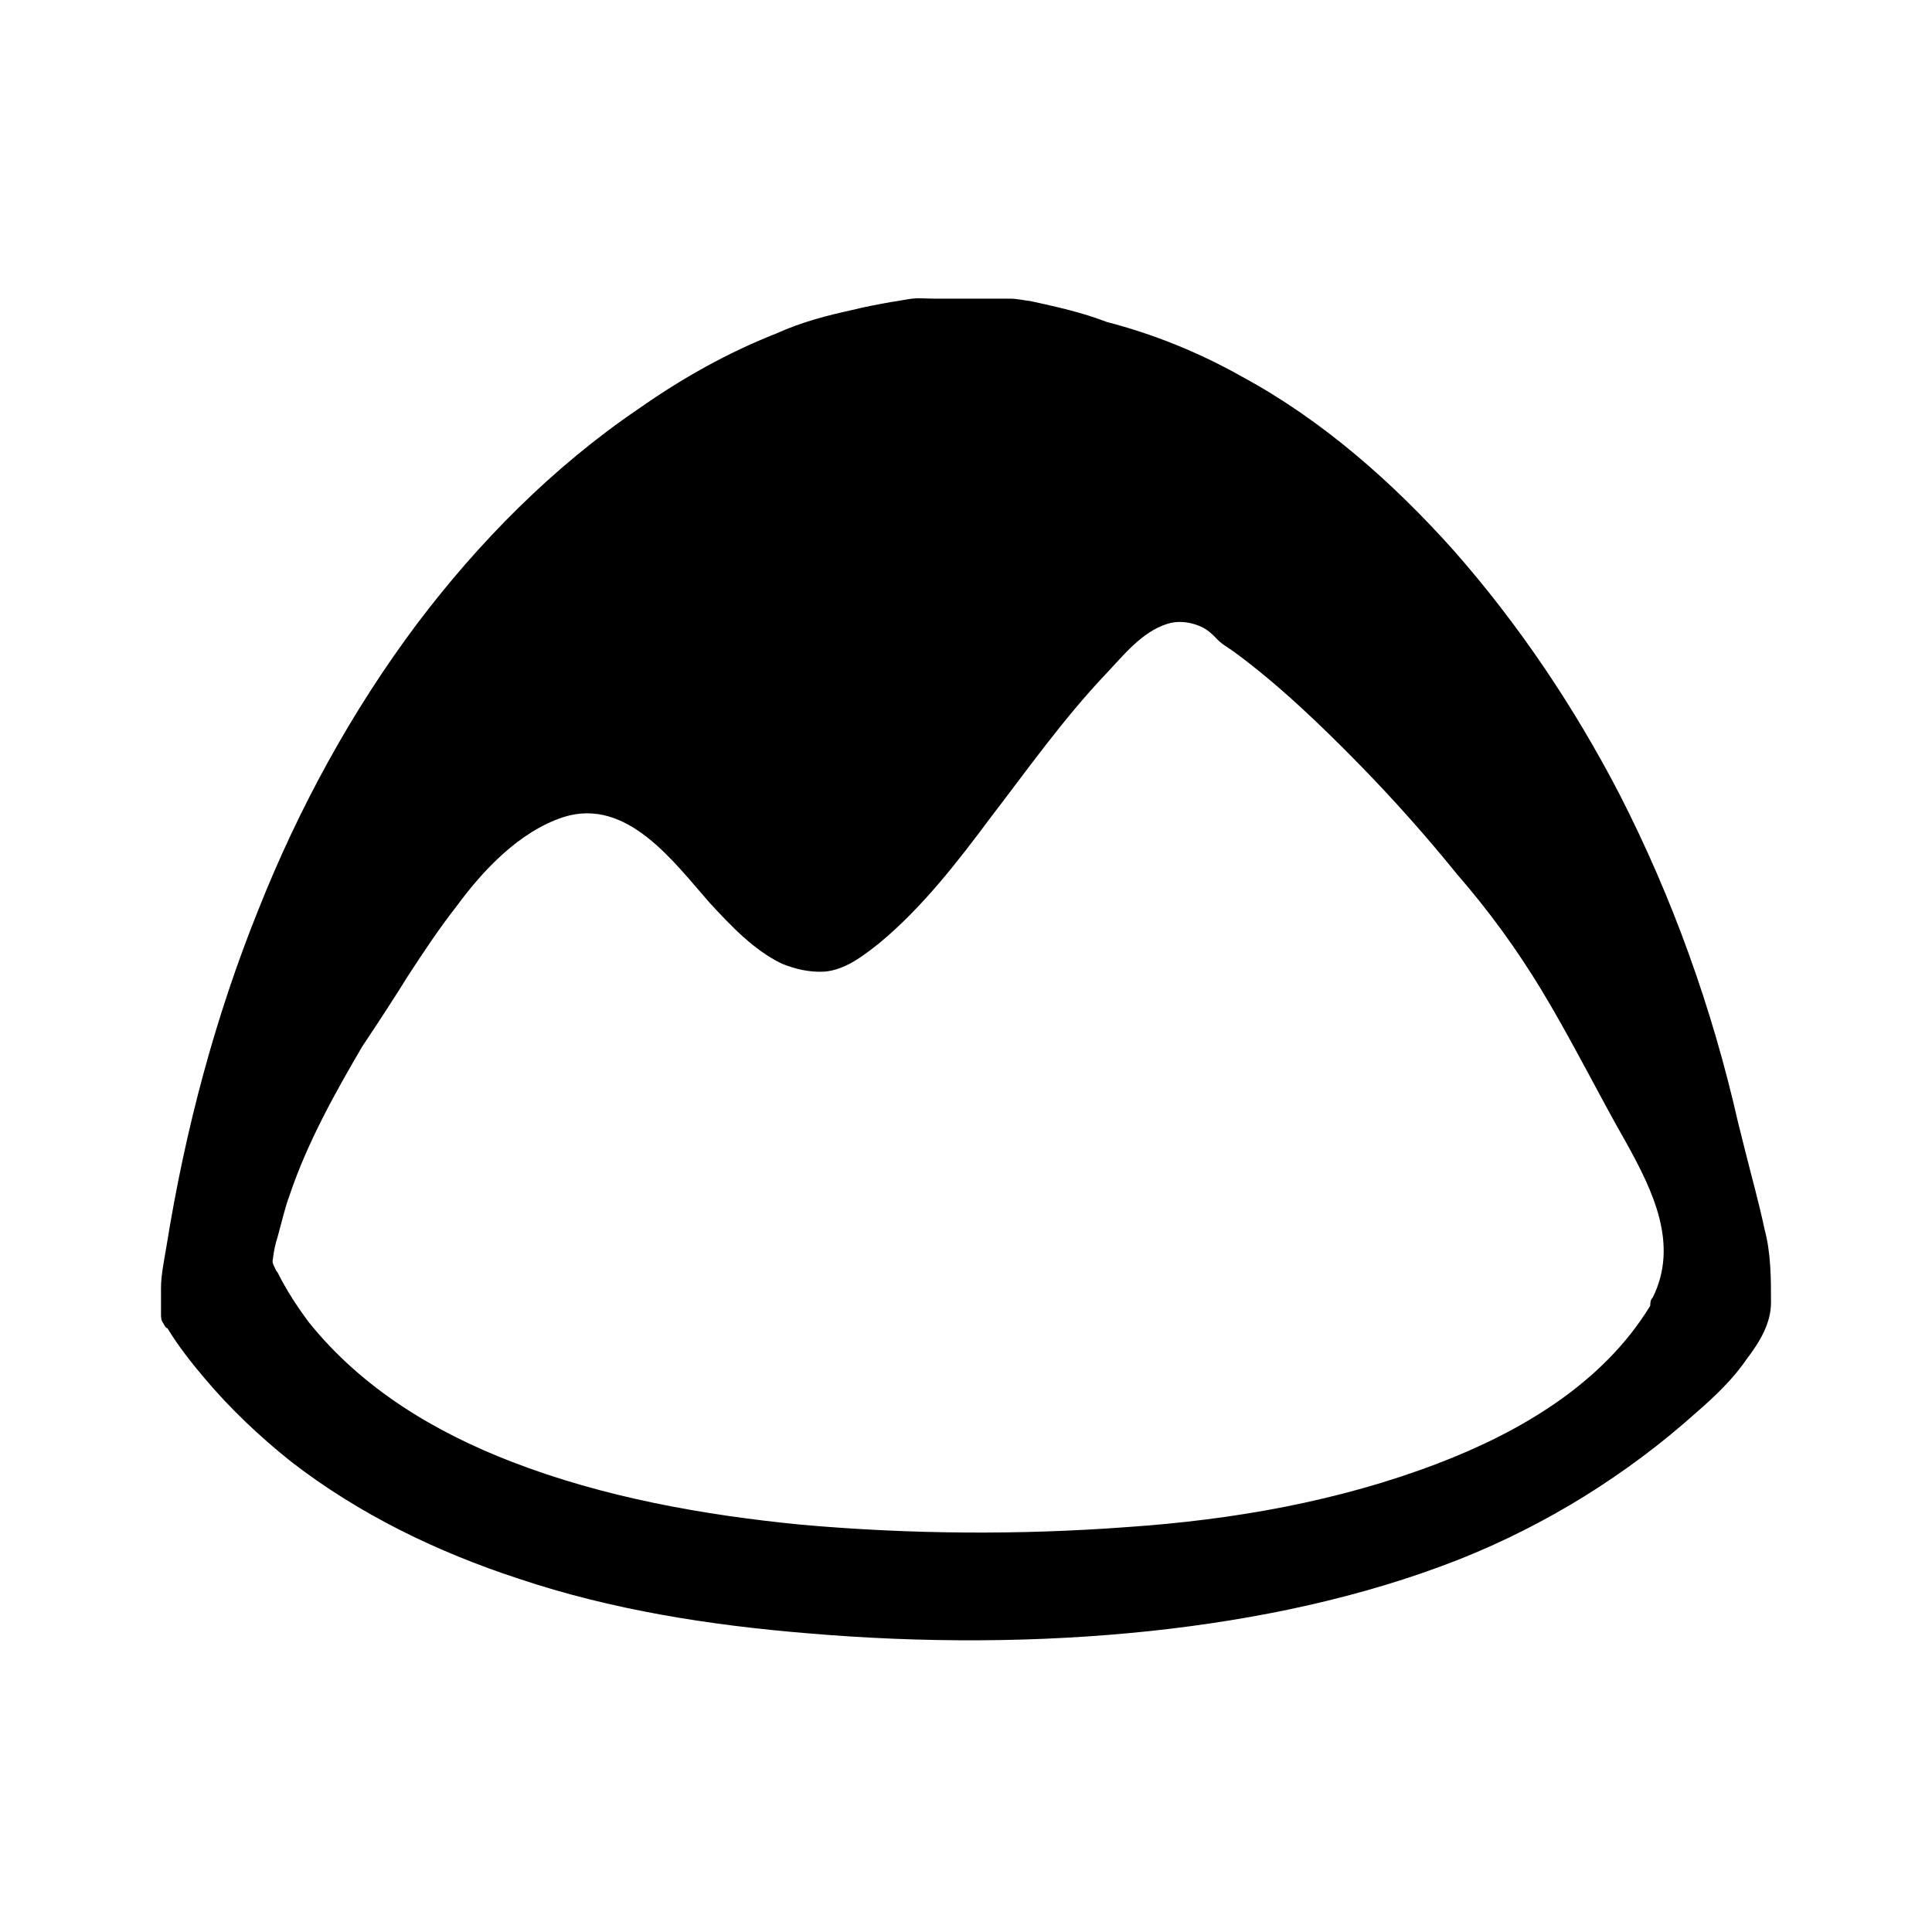
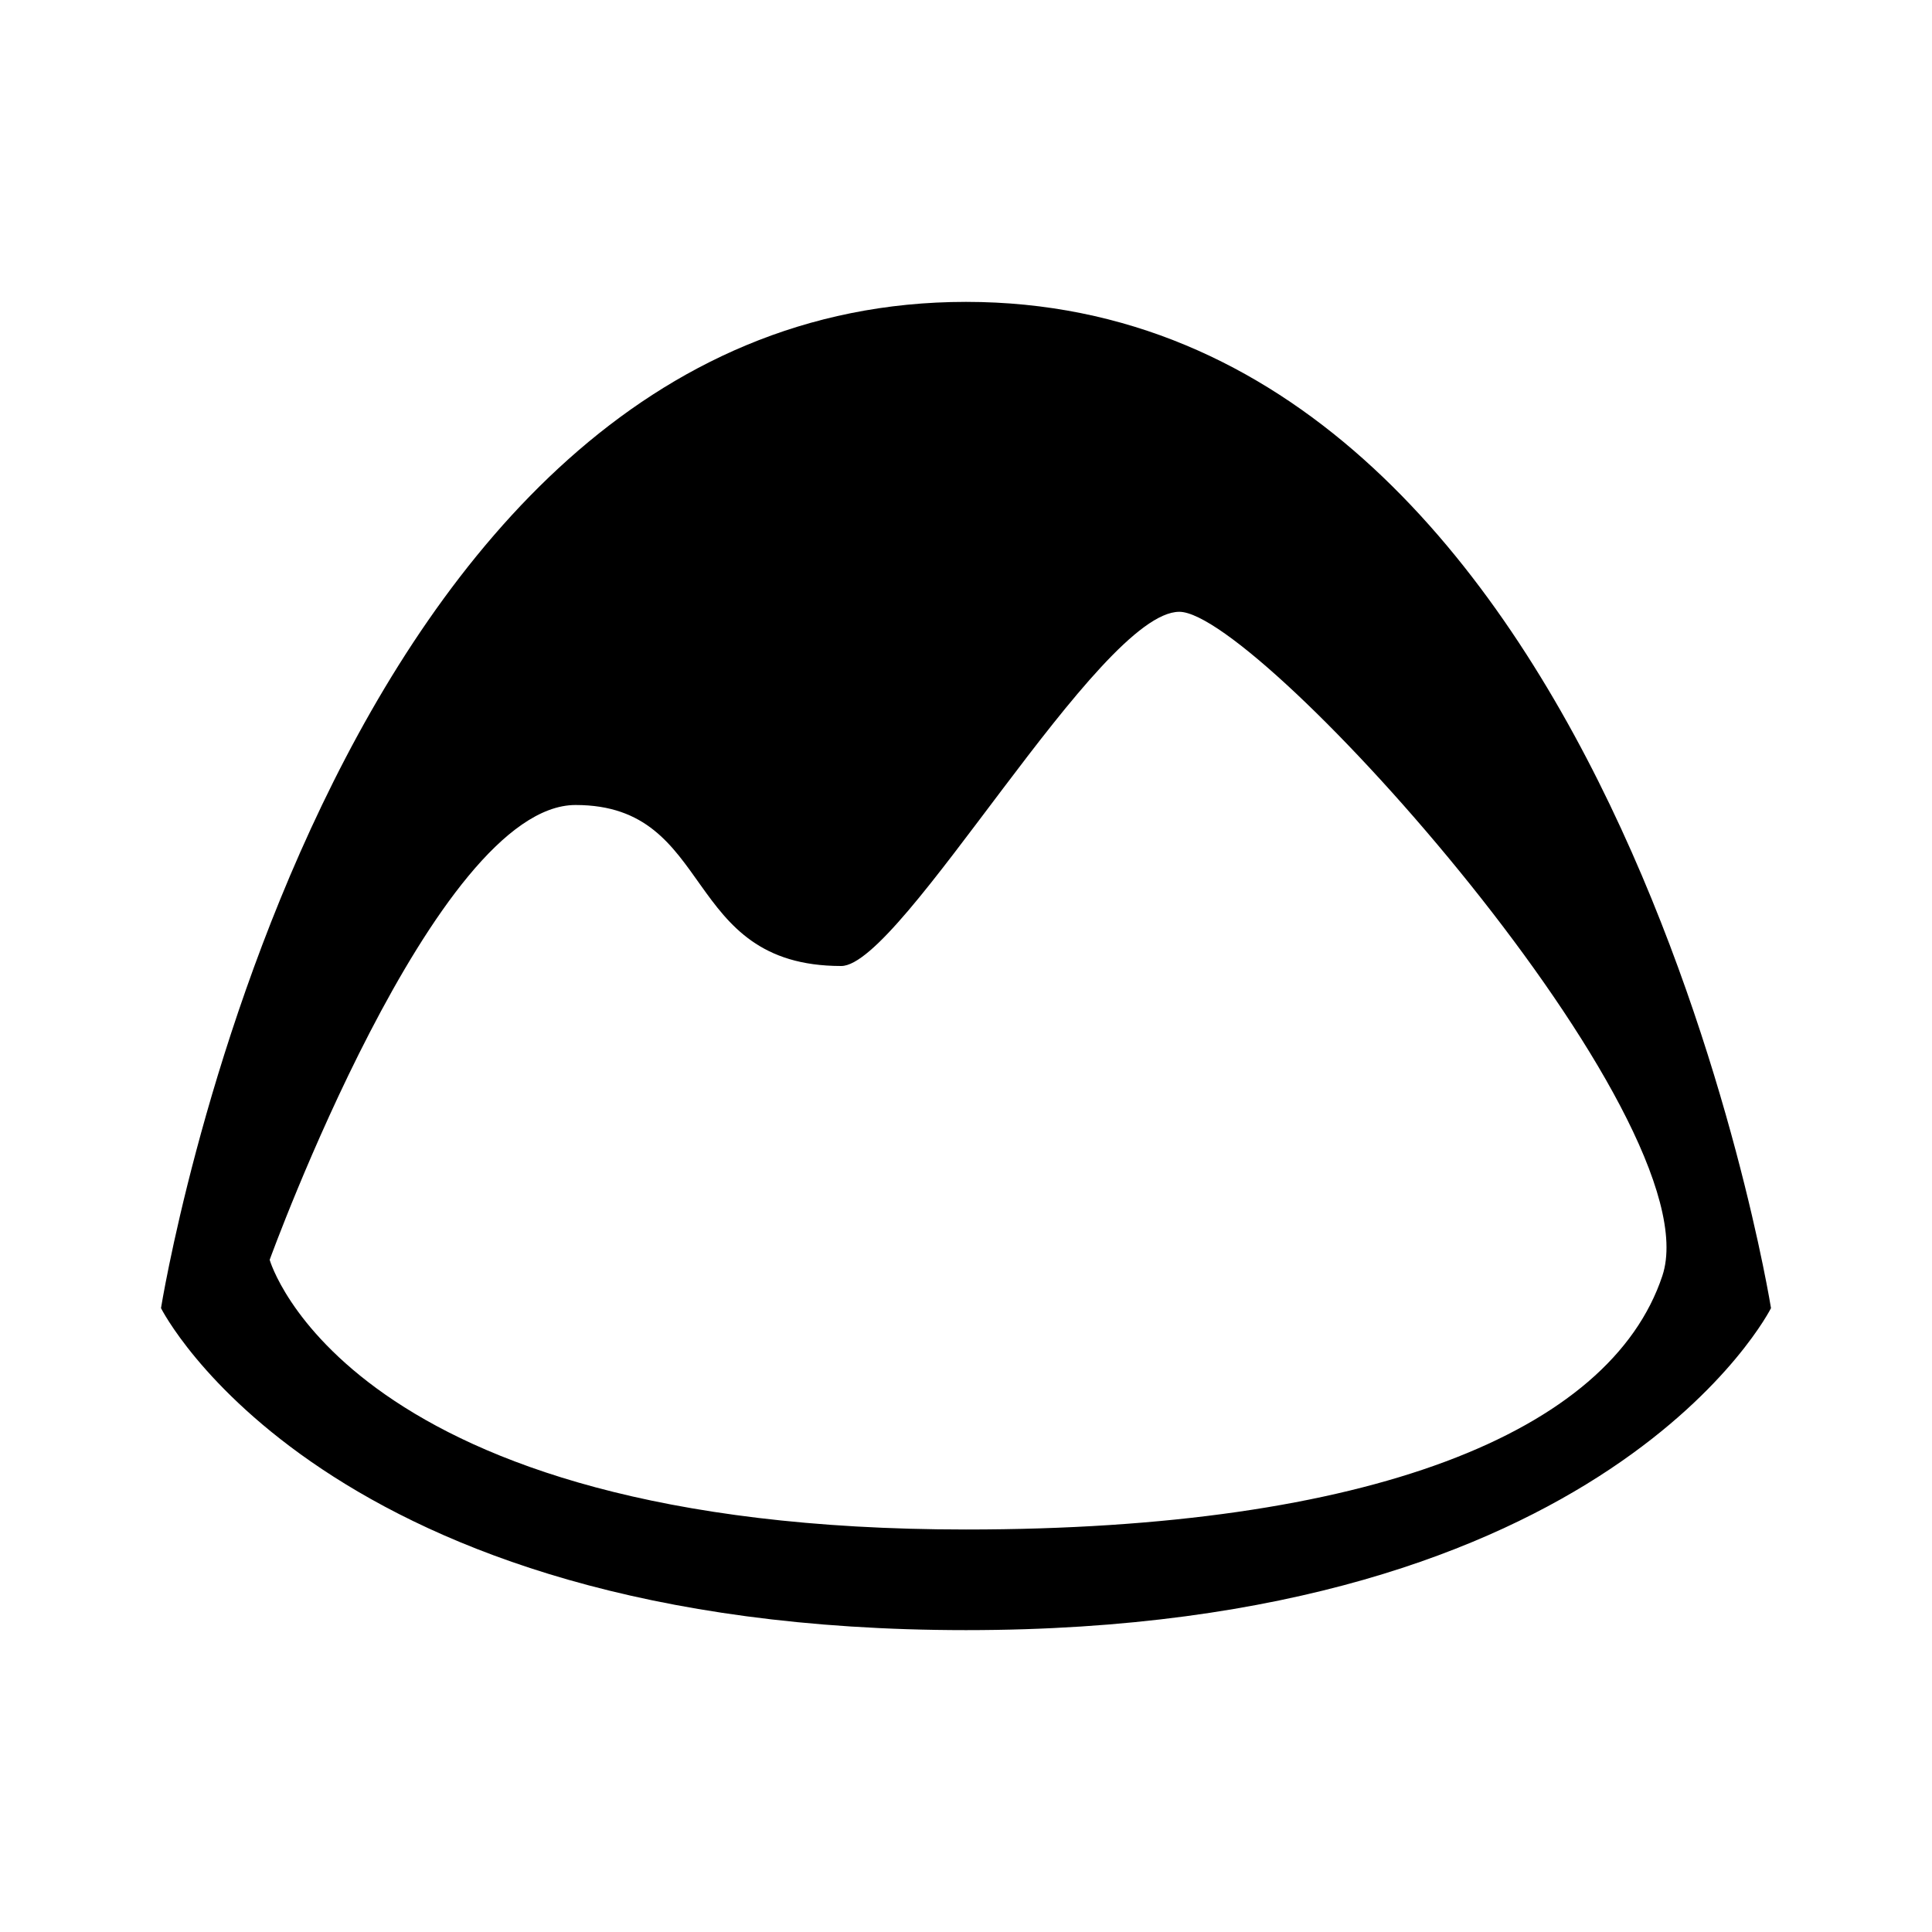
<svg xmlns="http://www.w3.org/2000/svg" version="1.1" width="24" height="24" viewBox="0 0 24 24">
-   <path d="M3.39,15.64C3.4,15.55 3.42,15.45 3.45,15.36C3.5,15.18 3.54,15 3.6,14.84C3.82,14.19 4.16,13.58 4.5,13C4.7,12.7 4.89,12.41 5.07,12.12C5.26,11.83 5.45,11.54 5.67,11.26C6,10.81 6.45,10.33 7,10.15C7.79,9.9 8.37,10.71 8.82,11.22C9.08,11.5 9.36,11.8 9.71,11.97C9.88,12.04 10.06,12.08 10.24,12.07C10.5,12.05 10.73,11.87 10.93,11.71C11.46,11.27 11.9,10.7 12.31,10.15C12.77,9.55 13.21,8.93 13.73,8.38C13.95,8.15 14.18,7.85 14.5,7.75C14.62,7.71 14.77,7.72 14.91,7.78C15,7.82 15.05,7.87 15.1,7.92C15.17,8 15.25,8.04 15.32,8.09C15.88,8.5 16.4,9 16.89,9.5C17.31,9.93 17.72,10.39 18.1,10.86C18.5,11.32 18.84,11.79 19.15,12.3C19.53,12.93 19.85,13.58 20.21,14.21C20.53,14.79 20.86,15.46 20.53,16.12C20.5,16.15 20.5,16.19 20.5,16.22C19.91,17.19 18.88,17.79 17.86,18.18C16.63,18.65 15.32,18.88 14,18.97C12.66,19.07 11.3,19.06 9.95,18.94C8.73,18.82 7.5,18.6 6.36,18.16C5.4,17.79 4.5,17.25 3.84,16.43C3.69,16.23 3.56,16.03 3.45,15.81C3.43,15.79 3.42,15.76 3.41,15.74C3.39,15.7 3.38,15.68 3.39,15.64M2.08,16.5C2.22,16.73 2.38,16.93 2.54,17.12C2.86,17.5 3.23,17.85 3.62,18.16C4.46,18.81 5.43,19.28 6.44,19.61C7.6,20 8.82,20.19 10.04,20.29C11.45,20.41 12.89,20.41 14.3,20.26C15.6,20.12 16.91,19.85 18.13,19.37C19.21,18.94 20.21,18.32 21.08,17.54C21.31,17.34 21.53,17.13 21.7,16.88C21.86,16.67 22,16.44 22,16.18C22,15.88 22,15.57 21.92,15.27C21.85,14.94 21.76,14.62 21.68,14.3C21.65,14.18 21.62,14.06 21.59,13.94C21.27,12.53 20.78,11.16 20.12,9.87C19.56,8.79 18.87,7.76 18.06,6.84C17.31,6 16.43,5.22 15.43,4.68C14.9,4.38 14.33,4.15 13.75,4C13.44,3.88 13.12,3.81 12.8,3.74C12.71,3.73 12.63,3.71 12.55,3.71C12.44,3.71 12.33,3.71 12.23,3.71C12,3.71 11.82,3.71 11.61,3.71C11.5,3.71 11.43,3.7 11.33,3.71C11.25,3.72 11.16,3.74 11.08,3.75C10.91,3.78 10.75,3.81 10.59,3.85C10.27,3.92 9.96,4 9.65,4.14C9.04,4.38 8.47,4.7 7.93,5.08C6.87,5.8 5.95,6.73 5.18,7.75C4.37,8.83 3.71,10.04 3.21,11.3C2.67,12.64 2.3,14.04 2.07,15.47C2.04,15.65 2,15.84 2,16C2,16.12 2,16.22 2,16.32C2,16.37 2,16.4 2.03,16.44C2.04,16.46 2.06,16.5 2.08,16.5Z" />
+   <path d="M2,16.25C2,16.25 4,3.75 12,3.75C20,3.75 22,16.25 22,16.25C22,16.25 20,20.25 12,20.25C4,20.25 2,16.25 2,16.25M3.35,15.65C3.35,15.65 4.3,19 12,19C17,19 20,17.8 20.65,15.85C21.3,13.9 15.65,7.6 14.65,7.6C13.65,7.6 11.2,12 10.45,12C8.45,12 8.9,10 7.15,10C5.4,10 3.35,15.65 3.35,15.65Z" />
</svg>
